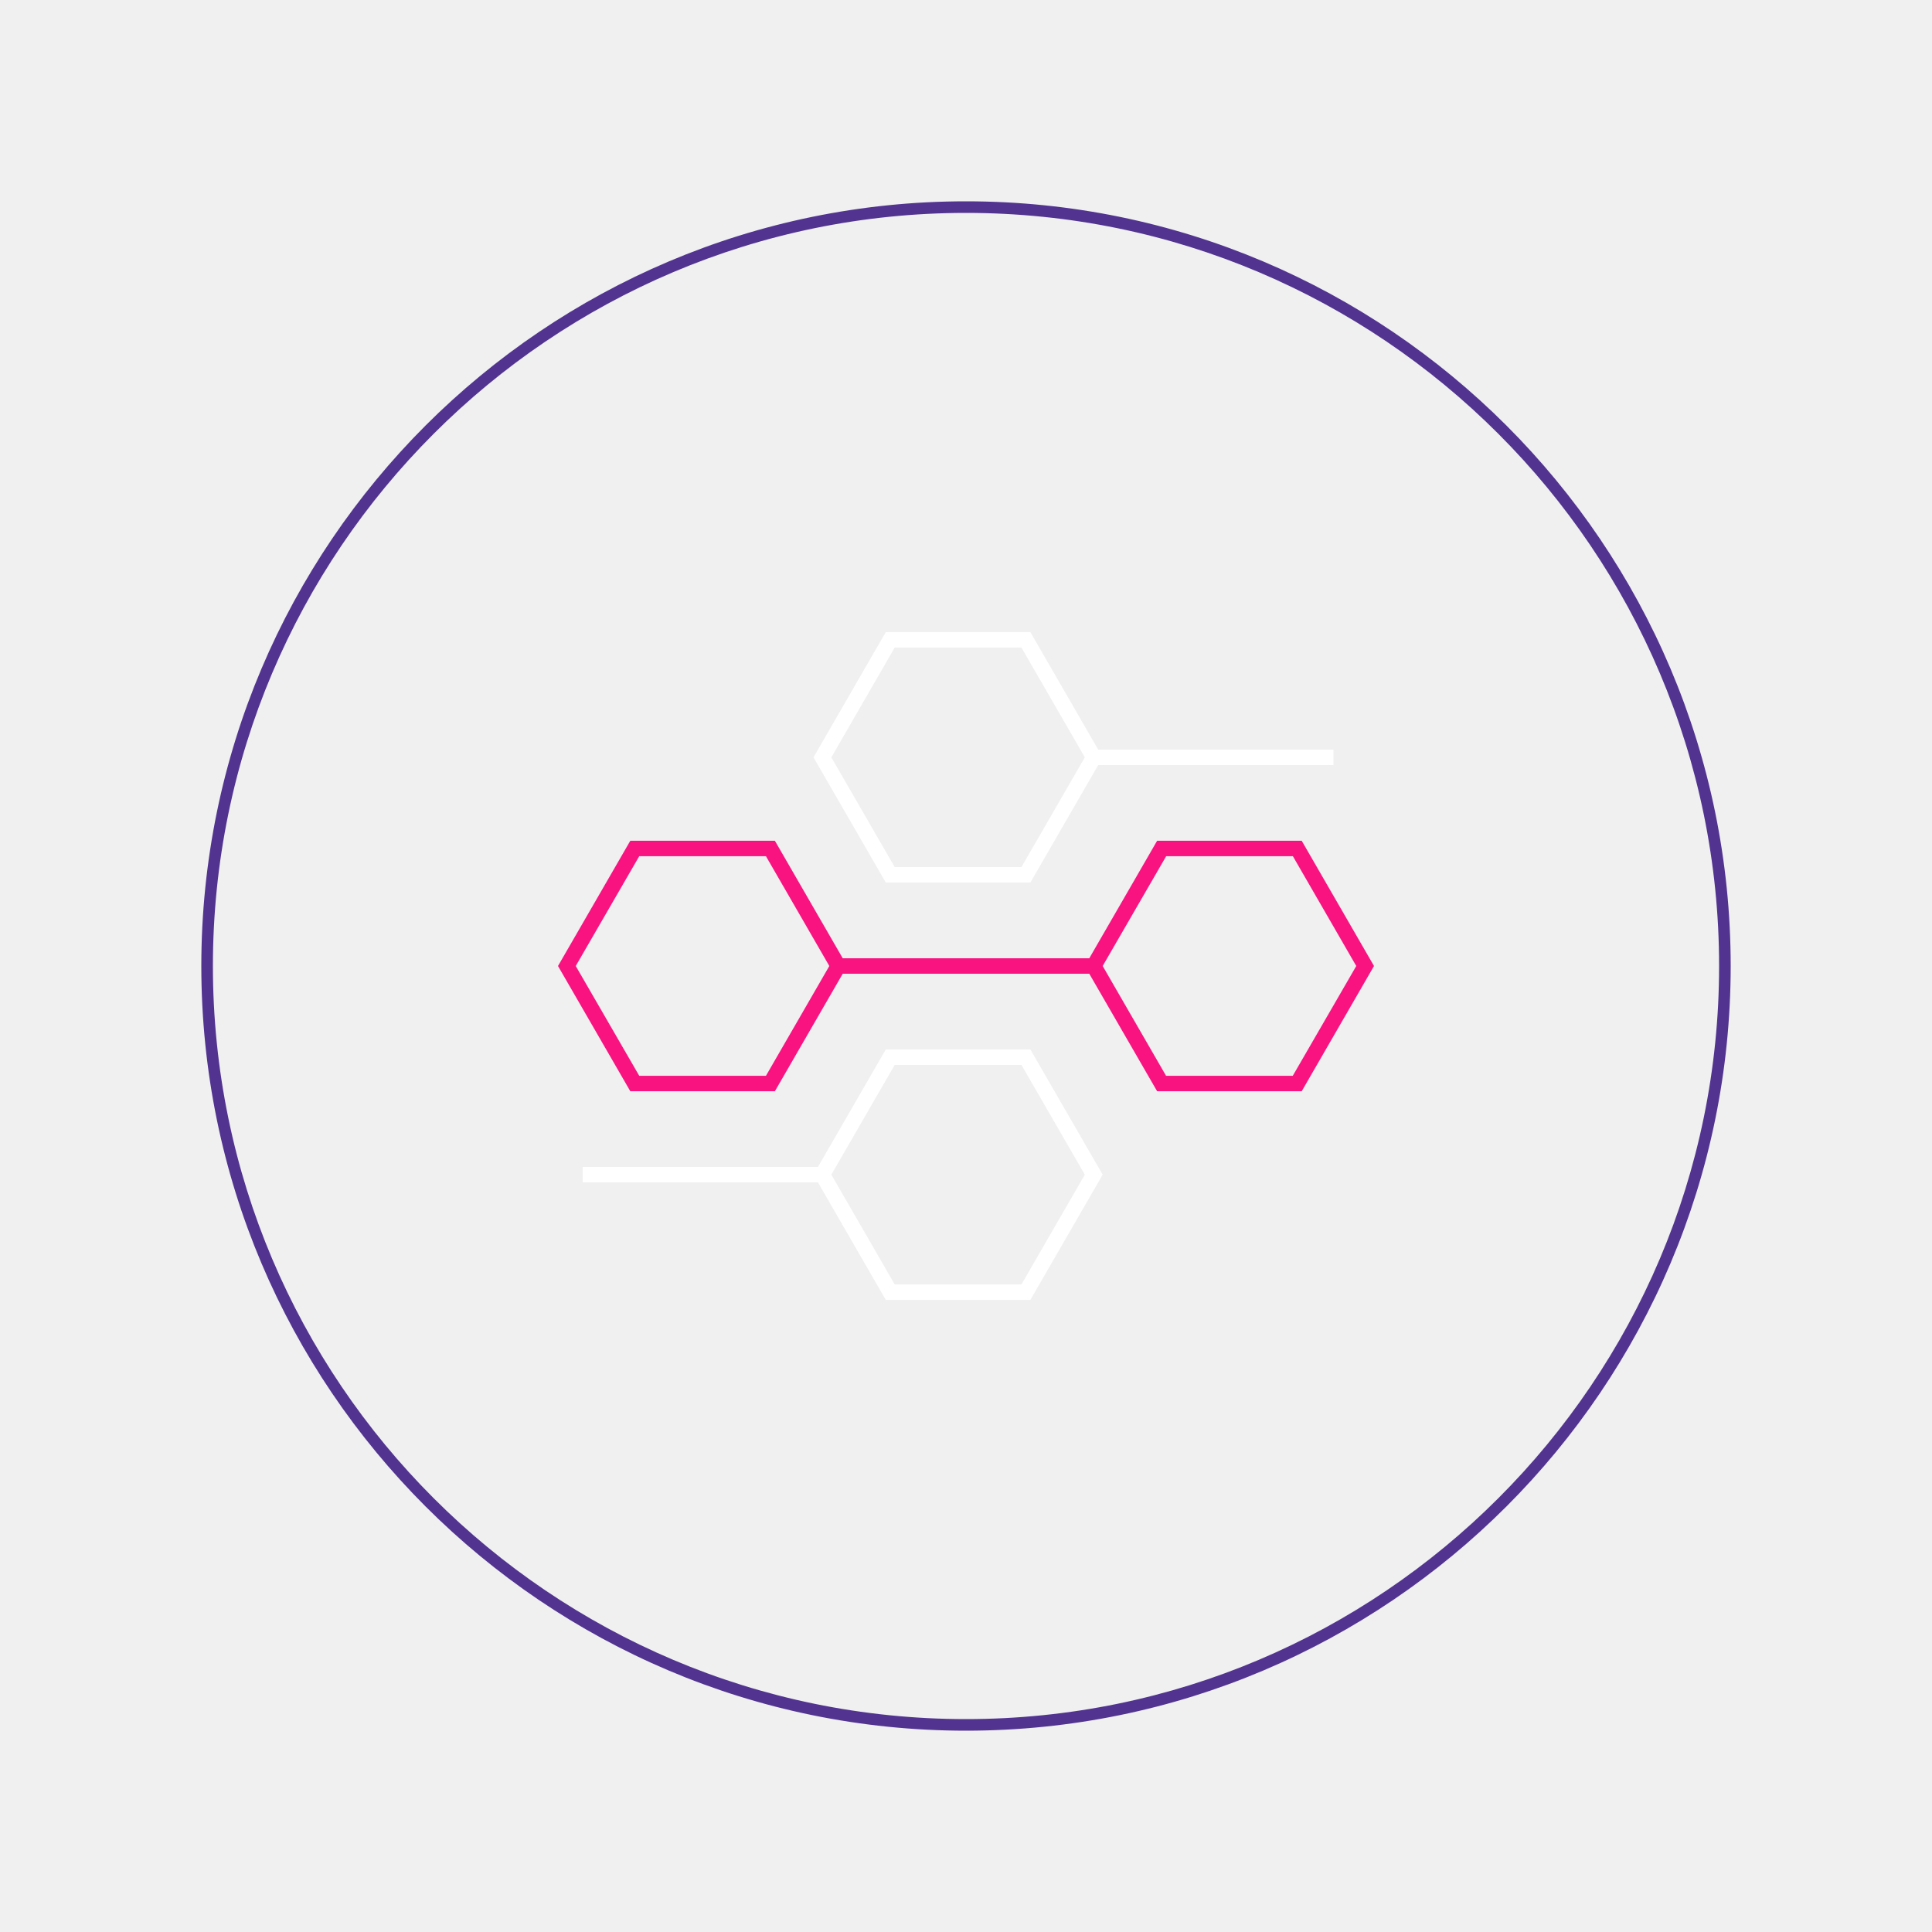
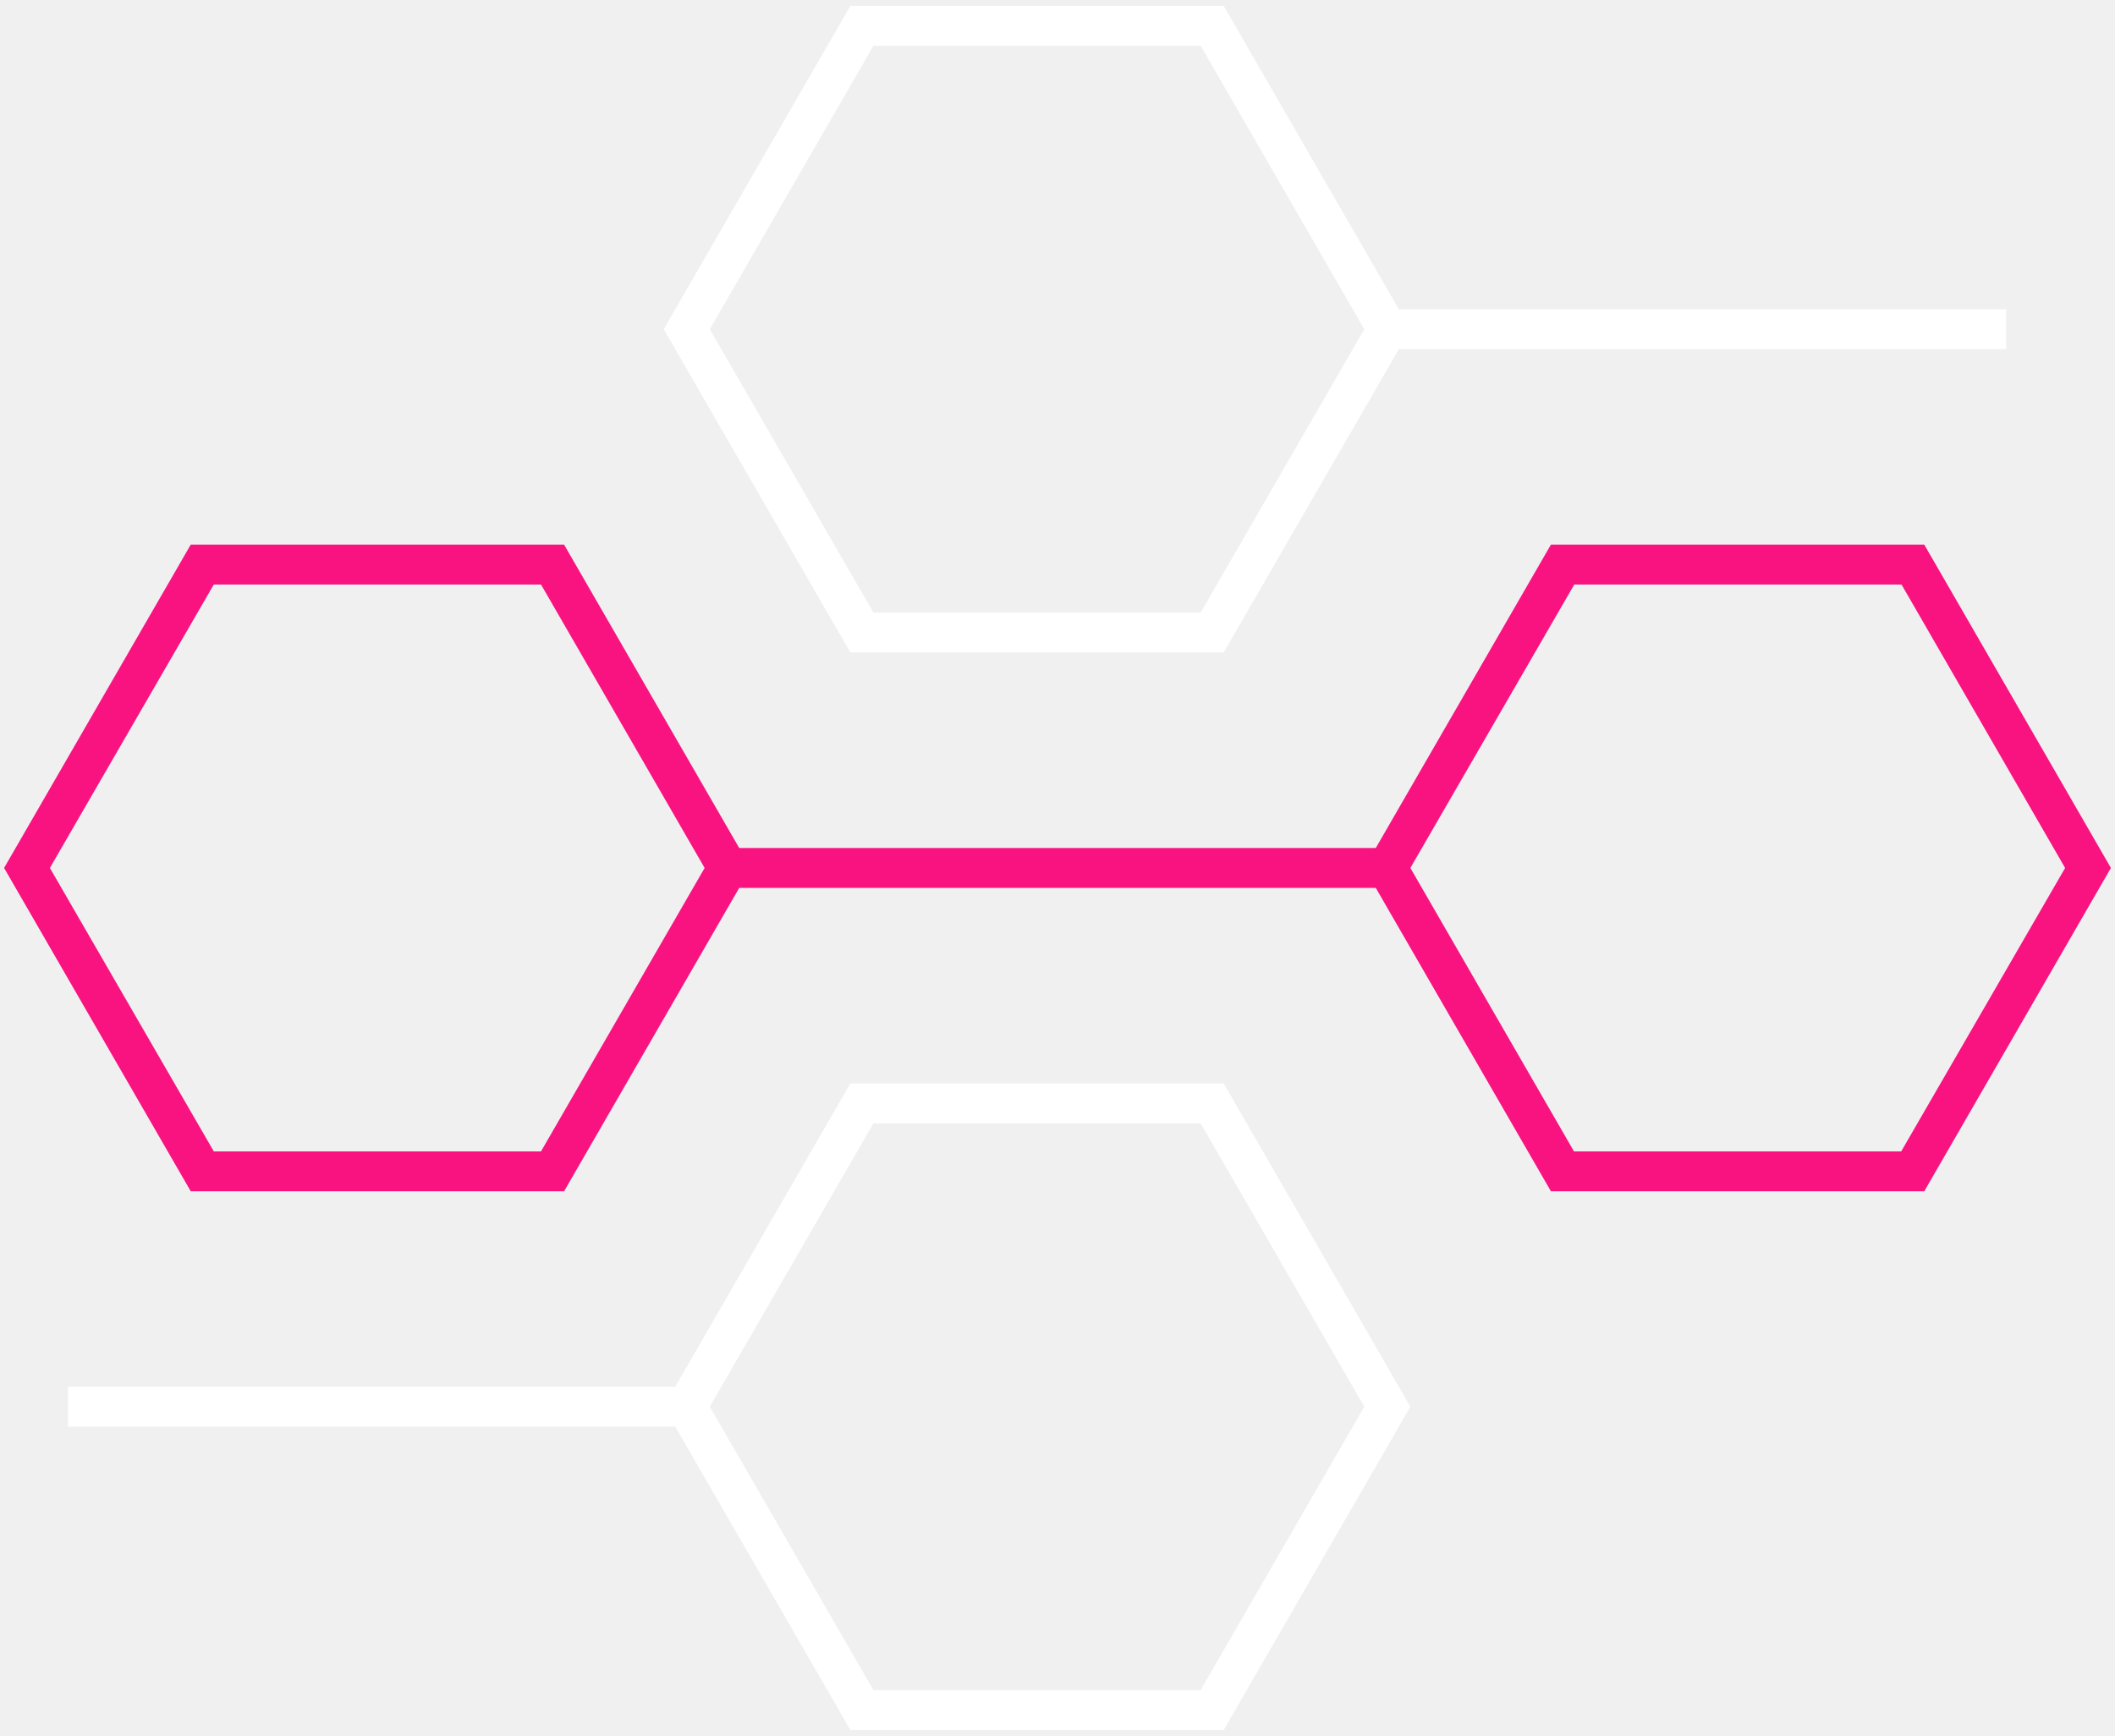
- <svg xmlns="http://www.w3.org/2000/svg" id="Layer_3" data-name="Layer 3" viewBox="0 0 500 500">
-   <defs>
-     <style>.cls-1{fill:#523490;}.cls-2{fill:#fff;}.cls-3{fill:#f81381;}</style>
-   </defs>
-   <path class="cls-1" d="M250,447.9C140.88,447.9,52.1,359.12,52.1,250S140.88,52.1,250,52.1,447.9,140.88,447.9,250,359.12,447.9,250,447.9Zm0-392.8C142.53,55.1,55.1,142.53,55.1,250S142.53,444.9,250,444.9,444.9,357.47,444.9,250,357.47,55.1,250,55.1Z" />
-   <path class="cls-2" d="M266.66,228.4H229.24L210.53,196l18.71-32.41h37.42L285.37,196Zm-35.11-4h32.8l16.4-28.4-16.4-28.41h-32.8L215.15,196Z" />
-   <rect class="cls-2" x="283.06" y="194" width="62.03" height="4" />
-   <path class="cls-2" d="M266.66,336.41H229.24L210.53,304l18.71-32.4h37.42L285.37,304Zm-35.11-4h32.8L280.75,304l-16.4-28.4h-32.8L215.15,304Z" />
-   <rect class="cls-2" x="150.81" y="302" width="62.03" height="4" />
-   <path class="cls-3" d="M200.54,282.41H163.12L144.41,250l18.71-32.41h37.42L219.25,250Zm-35.11-4h32.8L214.63,250l-16.4-28.41h-32.8L149,250Z" />
-   <path class="cls-3" d="M336.88,282.41H299.46L280.75,250l18.71-32.41h37.42L355.59,250Zm-35.11-4h32.8L351,250l-16.4-28.41h-32.8L285.37,250Z" />
-   <rect class="cls-3" x="216.94" y="248" width="66.13" height="4" />
+ <svg xmlns="http://www.w3.org/2000/svg" width="212" height="174" viewBox="0 0 212 174" fill="none">
+   <path d="M122.66 65.4H85.24L66.53 33L85.24 0.59H122.66L141.37 33L122.66 65.4ZM87.55 61.4H120.35L136.75 33L120.35 4.59H87.55L71.15 33L87.55 61.4Z" fill="white" />
+   <path d="M201.09 31H139.06V35H201.09V31Z" fill="white" />
+   <path d="M122.66 173.41H85.24L66.53 141L85.24 108.6H122.66L141.37 141L122.66 173.41ZM87.55 169.41H120.35L136.75 141L120.35 112.6H87.55L71.15 141L87.55 169.41Z" fill="white" />
+   <path d="M68.84 139H6.81V143H68.84V139Z" fill="white" />
+   <path d="M56.54 119.41H19.12L0.41 87L19.12 54.59H56.54L75.25 87L56.54 119.41ZM21.43 115.41H54.23L70.63 87L54.23 58.59H21.43L5 87L21.43 115.41Z" fill="#F81381" />
+   <path d="M192.88 119.41H155.46L136.75 87L155.46 54.59H192.88L211.59 87L192.88 119.41ZM157.77 115.41H190.57L207 87L190.6 58.59H157.8L141.37 87L157.77 115.41Z" fill="#F81381" />
+   <path d="M139.07 85H72.94V89H139.07V85Z" fill="#F81381" />
</svg>
